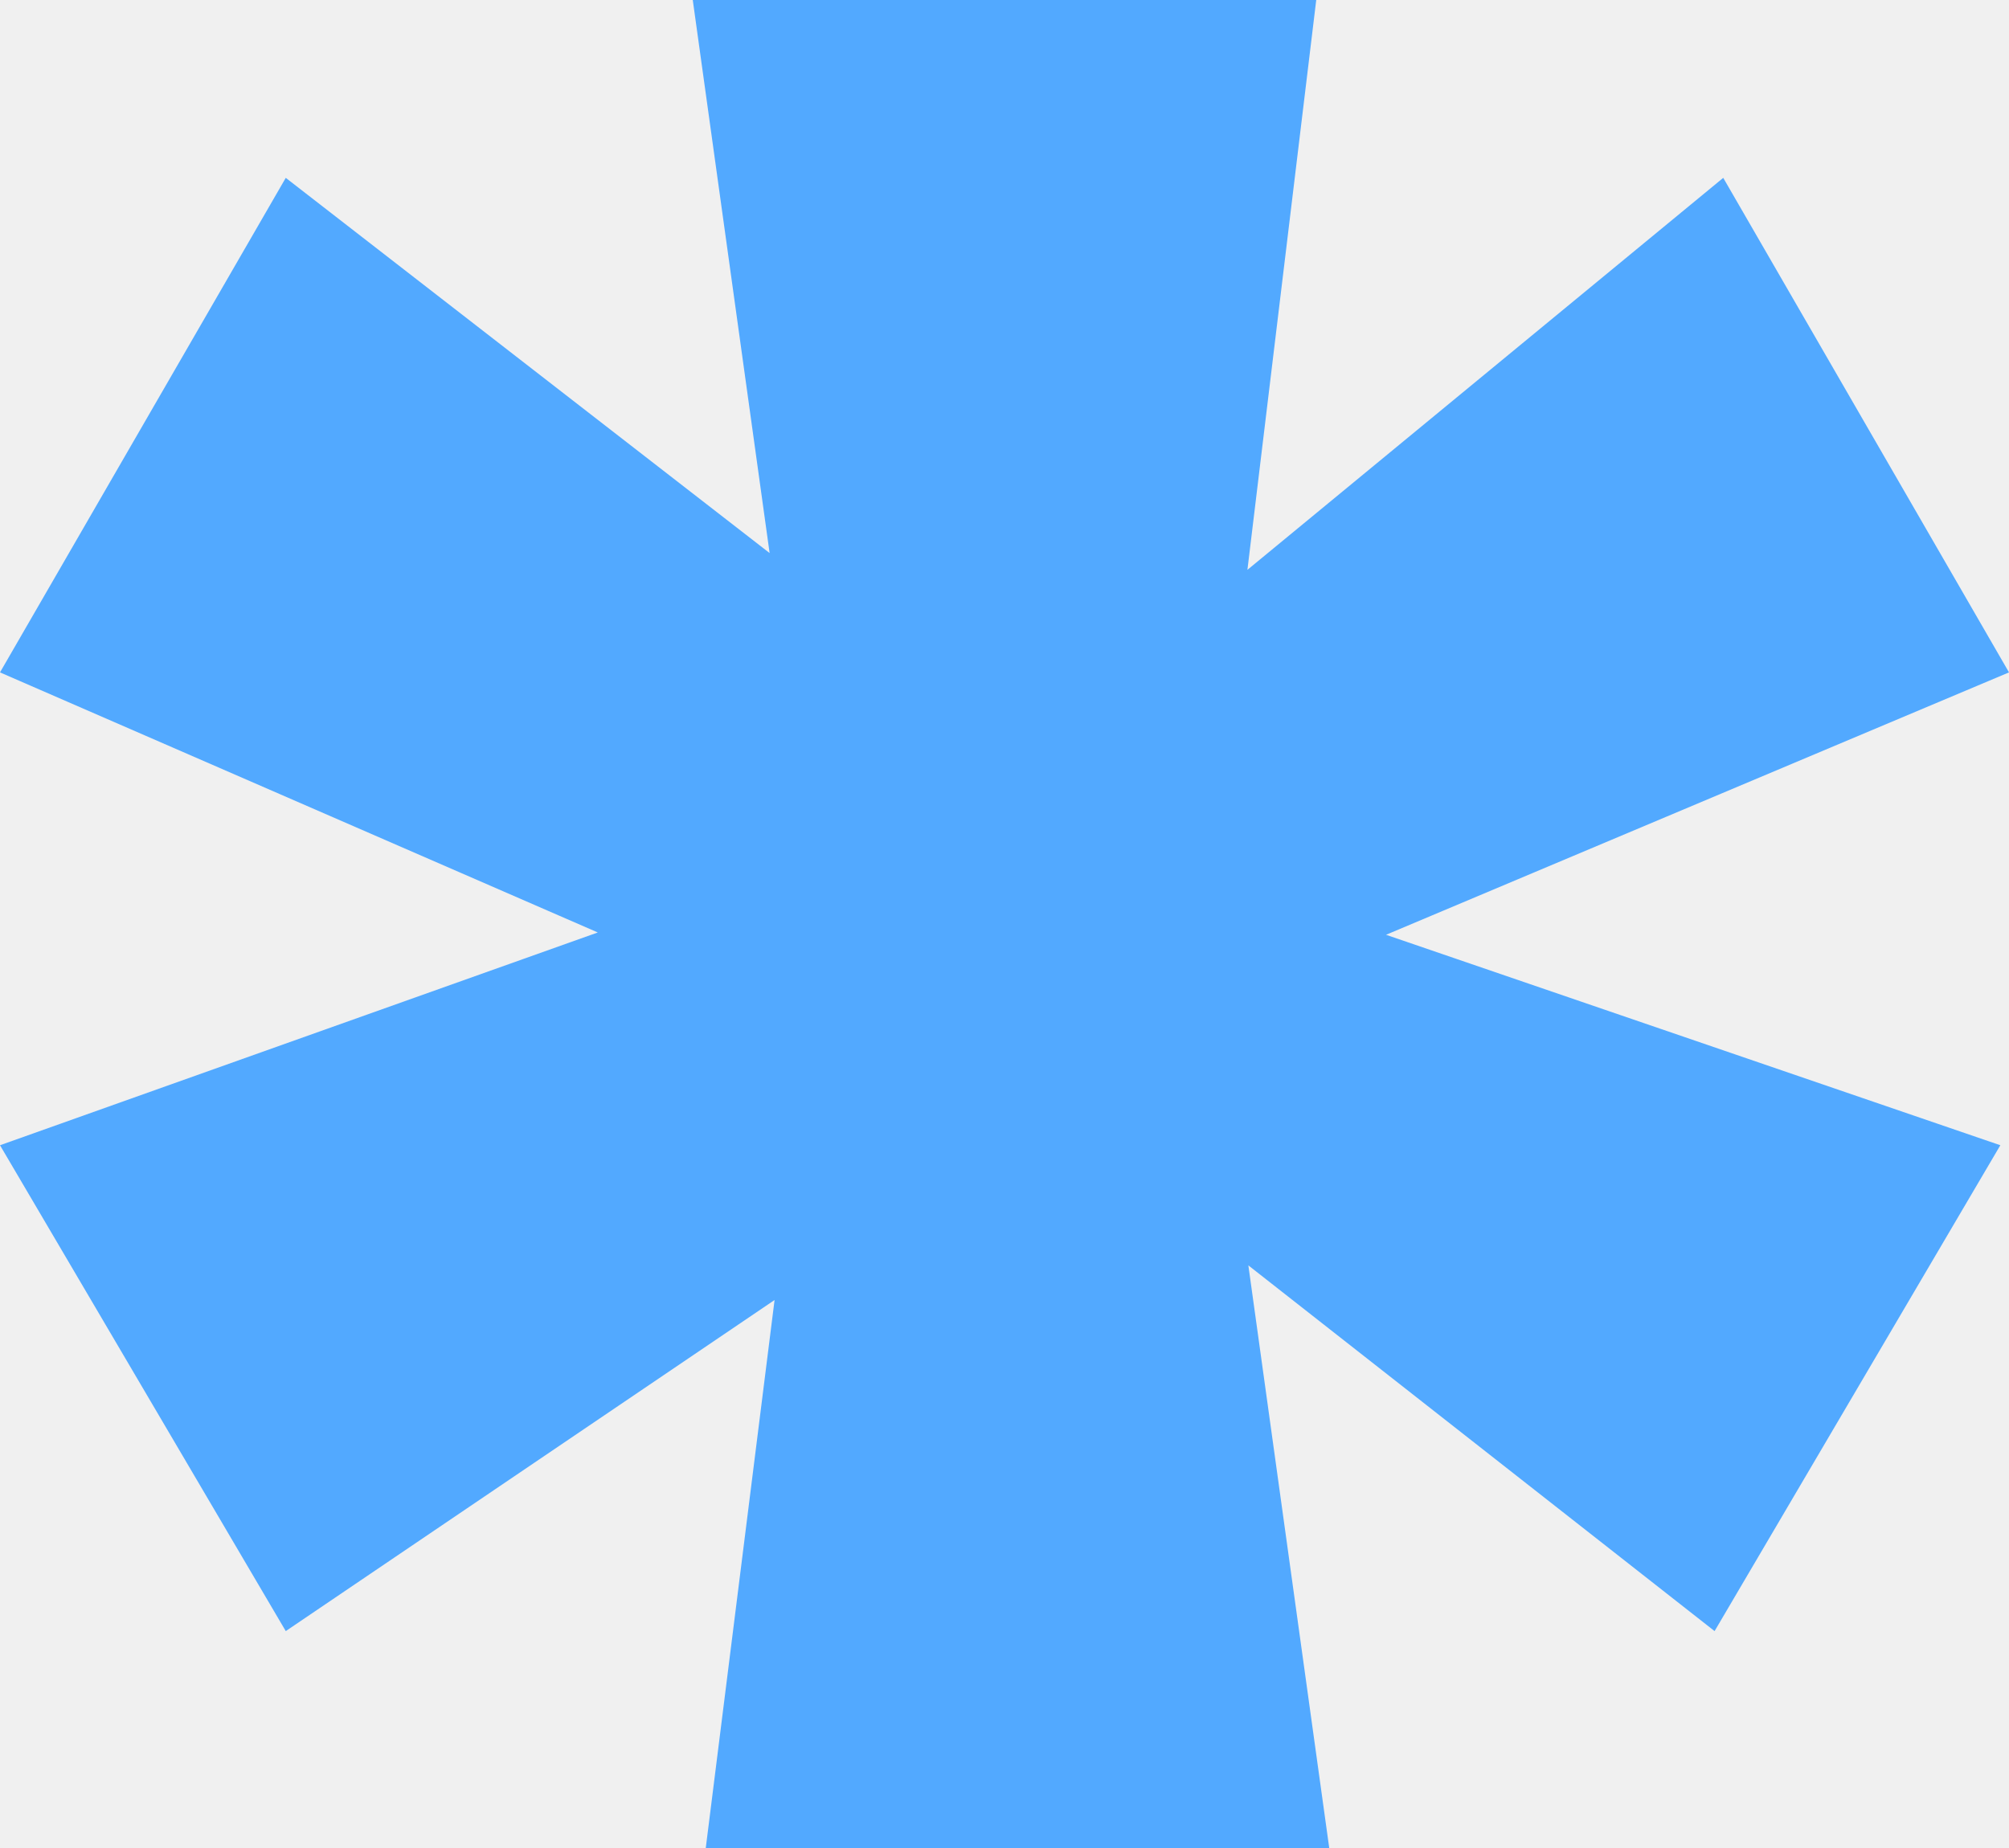
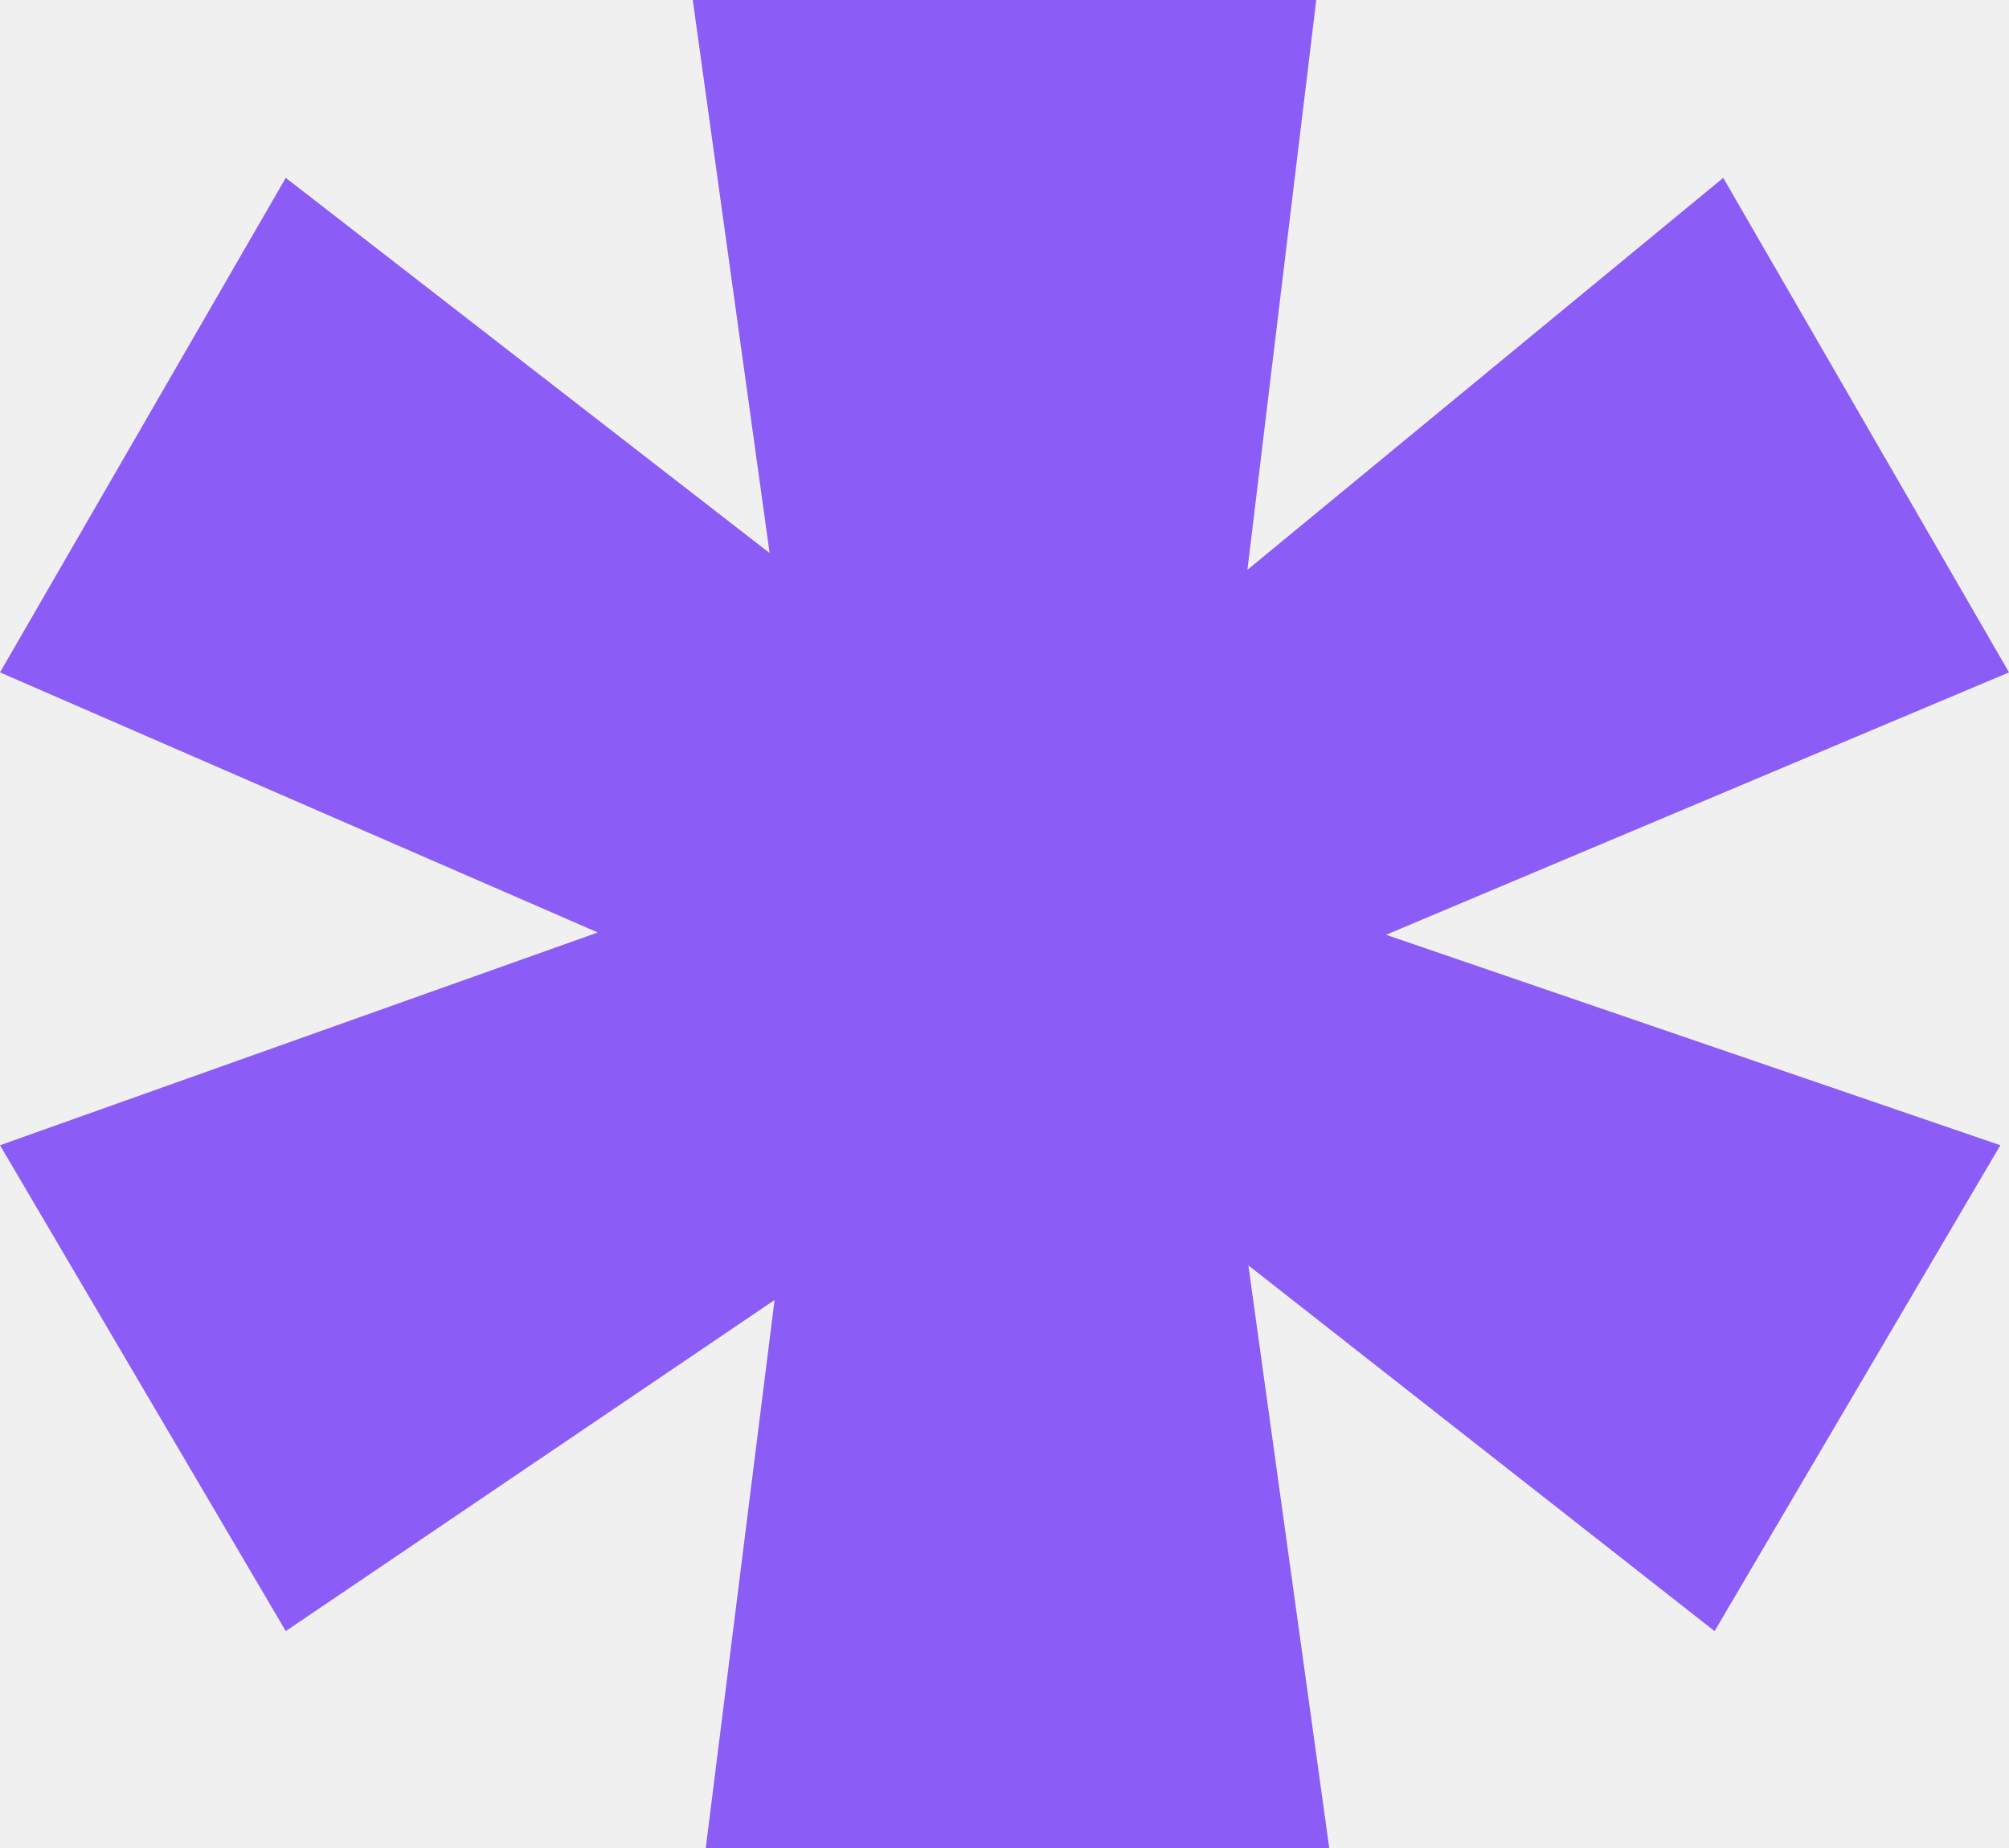
<svg xmlns="http://www.w3.org/2000/svg" width="100" height="92" viewBox="0 0 100 92" fill="none" aria-label="Nebulodactyl Logo">
  <g clip-path="url(#a)">
-     <path d="m35.13 92 4.094-32.61 5.604 1.08-30.604 20.732L0 57.014l32.759-11.662v2.376L0 33.474l14.224-24.62L45.69 33.258l-6.466.864L34.483 0h31.034l-4.094 33.906-4.742-1.08L85.776 8.854 100 33.474 66.164 47.728v-2.16l33.405 11.446-14.224 24.188L57.543 59.39h4.095L66.164 92z" fill="#52a9ff" />
+     <path d="m35.13 92 4.094-32.61 5.604 1.08-30.604 20.732L0 57.014l32.759-11.662v2.376L0 33.474l14.224-24.62L45.69 33.258l-6.466.864L34.483 0h31.034l-4.094 33.906-4.742-1.08L85.776 8.854 100 33.474 66.164 47.728v-2.16l33.405 11.446-14.224 24.188L57.543 59.39h4.095L66.164 92z" fill="#8b5cf6" />
  </g>
  <defs>
    <clipPath id="a">
      <path fill="#fff" d="M0 0h100v92H0z" />
    </clipPath>
  </defs>
</svg>
